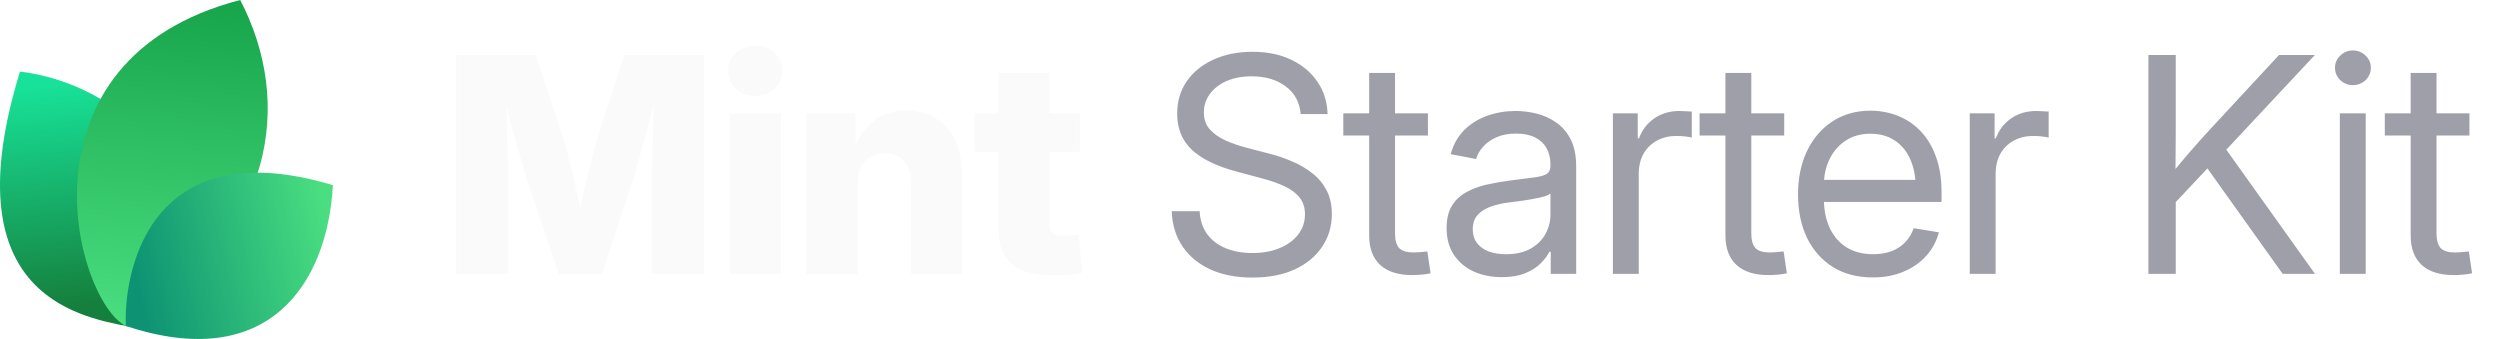
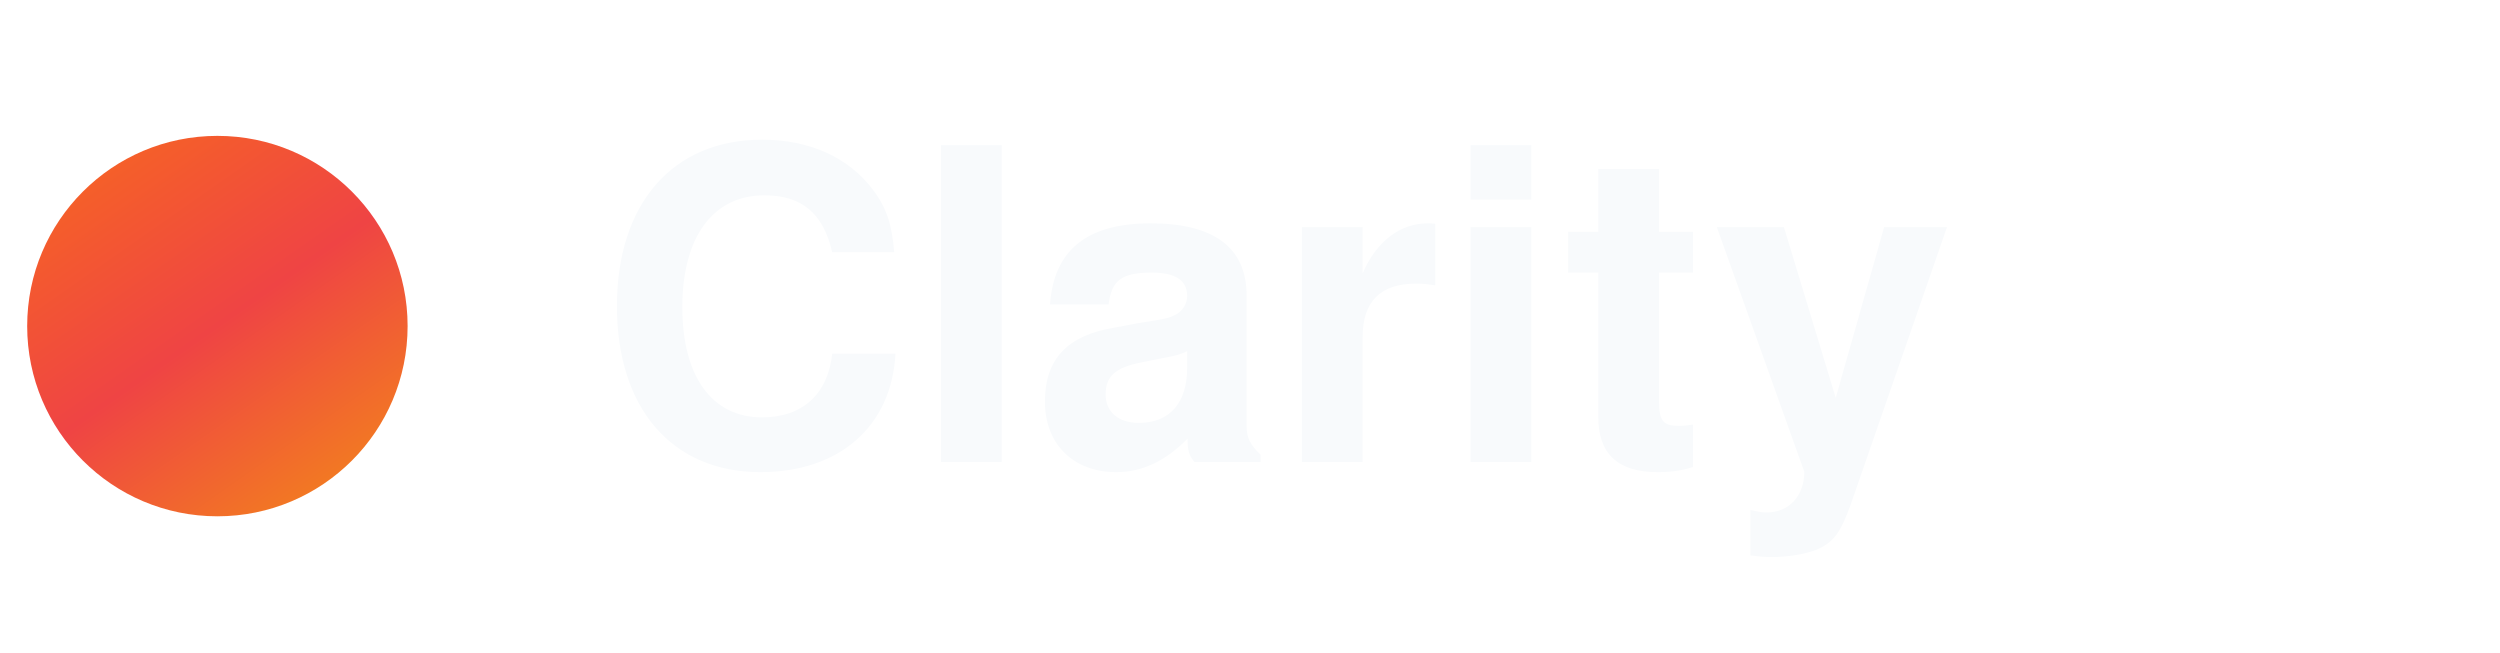
- <svg xmlns="http://www.w3.org/2000/svg" width="177" height="24" viewBox="0 0 177 24" fill="none">
-   <path d="M9.061 23.108C5.268 22.377 -3.391 20.627 1.417 5.064C9.634 6.099 16.973 14.064 9.061 23.108Z" fill="url(#paint0_linear_17557_2145)" />
-   <path d="M8.919 23.094C5.276 21.222 0.784 4.209 17.007 0C20.757 7.193 19.621 16.545 8.919 23.094Z" fill="url(#paint1_linear_17557_2145)" />
-   <path d="M8.914 23.079C8.735 19.882 10.159 9.085 23.57 13.111C23.181 20.123 18.984 26.418 8.914 23.079Z" fill="url(#paint2_linear_17557_2145)" />
-   <path d="M32.301 19.392V3.894H37.938L39.925 9.948C40.036 10.315 40.164 10.787 40.31 11.362C40.462 11.938 40.611 12.552 40.757 13.204C40.91 13.855 41.048 14.483 41.173 15.086C41.305 15.682 41.412 16.192 41.495 16.615H40.695C40.771 16.192 40.871 15.682 40.996 15.086C41.128 14.49 41.267 13.866 41.412 13.214C41.565 12.562 41.714 11.948 41.86 11.373C42.005 10.79 42.133 10.315 42.244 9.948L44.2 3.894H49.848V19.392H46.166V12.704C46.166 12.357 46.173 11.917 46.187 11.383C46.2 10.849 46.214 10.27 46.228 9.646C46.249 9.022 46.266 8.391 46.28 7.753C46.301 7.115 46.311 6.519 46.311 5.964H46.623C46.485 6.561 46.332 7.181 46.166 7.826C45.999 8.471 45.833 9.102 45.666 9.719C45.507 10.336 45.351 10.901 45.198 11.414C45.053 11.928 44.928 12.357 44.824 12.704L42.608 19.392H39.561L37.314 12.704C37.203 12.357 37.072 11.928 36.919 11.414C36.773 10.901 36.614 10.34 36.441 9.729C36.274 9.112 36.104 8.481 35.931 7.836C35.764 7.192 35.608 6.567 35.463 5.964H35.827C35.834 6.512 35.844 7.105 35.858 7.743C35.872 8.374 35.886 9.005 35.9 9.636C35.92 10.26 35.938 10.839 35.952 11.373C35.965 11.907 35.972 12.351 35.972 12.704V19.392H32.301ZM51.668 19.392V8.024H55.288V19.392H51.668ZM53.468 6.786C52.927 6.786 52.473 6.616 52.105 6.276C51.738 5.93 51.554 5.507 51.554 5.007C51.554 4.508 51.738 4.088 52.105 3.749C52.473 3.409 52.927 3.239 53.468 3.239C54.009 3.239 54.463 3.409 54.83 3.749C55.198 4.082 55.382 4.501 55.382 5.007C55.382 5.507 55.198 5.93 54.83 6.276C54.463 6.616 54.009 6.786 53.468 6.786ZM60.708 13.027V19.392H57.088V8.024H60.551L60.593 10.967H60.281C60.593 10.024 61.061 9.268 61.685 8.7C62.309 8.124 63.138 7.836 64.171 7.836C64.975 7.836 65.672 8.017 66.262 8.377C66.851 8.731 67.302 9.234 67.614 9.885C67.933 10.537 68.092 11.307 68.092 12.194V19.392H64.483V12.912C64.483 12.26 64.32 11.754 63.994 11.394C63.675 11.033 63.221 10.853 62.632 10.853C62.25 10.853 61.914 10.936 61.623 11.102C61.332 11.269 61.106 11.515 60.947 11.841C60.787 12.16 60.708 12.555 60.708 13.027ZM76.456 8.024V10.749H69.008V8.024H76.456ZM70.683 5.163H74.292V15.783C74.292 16.102 74.361 16.334 74.5 16.48C74.646 16.625 74.899 16.698 75.259 16.698C75.405 16.698 75.596 16.688 75.831 16.667C76.074 16.646 76.251 16.629 76.362 16.615L76.632 19.309C76.313 19.378 75.963 19.427 75.582 19.455C75.207 19.482 74.836 19.496 74.469 19.496C73.2 19.496 72.25 19.222 71.619 18.674C70.995 18.127 70.683 17.308 70.683 16.22V5.163Z" fill="#FAFAFA" />
-   <path d="M88.667 19.652C87.523 19.652 86.528 19.458 85.682 19.07C84.843 18.681 84.188 18.137 83.716 17.437C83.245 16.736 82.992 15.908 82.957 14.951H84.933C84.968 15.596 85.148 16.14 85.474 16.584C85.8 17.021 86.24 17.354 86.795 17.582C87.35 17.804 87.974 17.915 88.667 17.915C89.388 17.915 90.026 17.801 90.581 17.572C91.143 17.343 91.583 17.024 91.902 16.615C92.228 16.199 92.391 15.717 92.391 15.169C92.391 14.698 92.266 14.306 92.017 13.994C91.767 13.675 91.413 13.408 90.956 13.193C90.498 12.978 89.954 12.787 89.323 12.621L87.502 12.132C86.123 11.765 85.082 11.255 84.382 10.603C83.689 9.944 83.342 9.095 83.342 8.055C83.342 7.174 83.571 6.404 84.028 5.746C84.486 5.087 85.117 4.577 85.921 4.217C86.726 3.849 87.645 3.666 88.678 3.666C89.718 3.666 90.63 3.853 91.413 4.227C92.204 4.602 92.824 5.122 93.275 5.787C93.726 6.446 93.965 7.209 93.993 8.076H92.089C92.013 7.23 91.656 6.574 91.018 6.11C90.387 5.638 89.586 5.403 88.615 5.403C87.95 5.403 87.36 5.513 86.847 5.735C86.341 5.957 85.946 6.262 85.661 6.651C85.377 7.032 85.235 7.469 85.235 7.961C85.235 8.447 85.377 8.849 85.661 9.168C85.946 9.48 86.317 9.74 86.774 9.948C87.232 10.149 87.724 10.319 88.251 10.457L89.884 10.884C90.439 11.023 90.977 11.206 91.496 11.435C92.023 11.657 92.495 11.934 92.911 12.267C93.334 12.593 93.67 12.995 93.92 13.474C94.17 13.945 94.294 14.504 94.294 15.149C94.294 16.015 94.066 16.788 93.608 17.468C93.157 18.148 92.512 18.681 91.673 19.07C90.834 19.458 89.832 19.652 88.667 19.652ZM101.097 8.024V9.594H95.106V8.024H101.097ZM96.937 5.163H98.767V16.521C98.767 17 98.865 17.347 99.059 17.562C99.26 17.77 99.6 17.874 100.078 17.874C100.21 17.874 100.366 17.867 100.546 17.853C100.733 17.832 100.903 17.815 101.056 17.801L101.285 19.351C101.097 19.392 100.886 19.423 100.65 19.444C100.414 19.465 100.189 19.475 99.974 19.475C98.996 19.475 98.244 19.236 97.717 18.758C97.197 18.272 96.937 17.579 96.937 16.677V5.163ZM106.33 19.621C105.595 19.621 104.932 19.489 104.343 19.226C103.754 18.955 103.285 18.564 102.939 18.05C102.592 17.53 102.419 16.896 102.419 16.147C102.419 15.495 102.547 14.965 102.804 14.556C103.06 14.146 103.403 13.828 103.833 13.599C104.263 13.363 104.742 13.186 105.269 13.068C105.796 12.95 106.333 12.857 106.881 12.787C107.574 12.69 108.132 12.617 108.555 12.569C108.978 12.52 109.287 12.441 109.481 12.33C109.675 12.212 109.772 12.014 109.772 11.737V11.654C109.772 11.203 109.679 10.815 109.492 10.489C109.311 10.163 109.041 9.91 108.68 9.729C108.32 9.549 107.872 9.459 107.338 9.459C106.805 9.459 106.34 9.546 105.945 9.719C105.556 9.892 105.241 10.118 104.998 10.395C104.755 10.665 104.593 10.953 104.509 11.258L102.71 10.915C102.897 10.222 103.22 9.65 103.677 9.199C104.135 8.748 104.679 8.412 105.31 8.19C105.941 7.968 106.607 7.857 107.307 7.857C107.8 7.857 108.295 7.92 108.795 8.044C109.301 8.169 109.765 8.381 110.188 8.679C110.611 8.97 110.951 9.369 111.208 9.875C111.464 10.374 111.593 11.005 111.593 11.768V19.392H109.793V17.822H109.7C109.568 18.085 109.363 18.359 109.086 18.643C108.809 18.921 108.444 19.153 107.994 19.34C107.543 19.527 106.988 19.621 106.33 19.621ZM106.621 17.998C107.321 17.998 107.904 17.867 108.368 17.603C108.84 17.333 109.19 16.986 109.419 16.563C109.654 16.133 109.772 15.682 109.772 15.211V13.692C109.703 13.769 109.554 13.841 109.325 13.911C109.096 13.973 108.829 14.032 108.524 14.088C108.226 14.143 107.921 14.192 107.609 14.233C107.304 14.275 107.033 14.309 106.798 14.337C106.354 14.393 105.938 14.49 105.549 14.628C105.168 14.76 104.86 14.954 104.624 15.211C104.388 15.467 104.27 15.811 104.27 16.241C104.27 16.615 104.367 16.934 104.561 17.198C104.762 17.461 105.04 17.662 105.393 17.801C105.747 17.933 106.156 17.998 106.621 17.998ZM114.193 19.392V8.024H115.951V9.792H116.045C116.253 9.209 116.61 8.741 117.116 8.388C117.622 8.034 118.219 7.857 118.905 7.857C119.058 7.857 119.217 7.864 119.384 7.878C119.55 7.885 119.682 7.892 119.779 7.899V9.74C119.716 9.719 119.578 9.695 119.363 9.667C119.155 9.639 118.922 9.625 118.666 9.625C118.174 9.625 117.726 9.733 117.324 9.948C116.922 10.163 116.603 10.471 116.367 10.874C116.138 11.276 116.024 11.758 116.024 12.319V19.392H114.193ZM126.322 8.024V9.594H120.33V8.024H126.322ZM122.161 5.163H123.992V16.521C123.992 17 124.089 17.347 124.283 17.562C124.484 17.77 124.824 17.874 125.302 17.874C125.434 17.874 125.59 17.867 125.77 17.853C125.958 17.832 126.127 17.815 126.28 17.801L126.509 19.351C126.322 19.392 126.11 19.423 125.874 19.444C125.639 19.465 125.413 19.475 125.198 19.475C124.221 19.475 123.468 19.236 122.941 18.758C122.421 18.272 122.161 17.579 122.161 16.677V5.163ZM132.604 19.642C131.502 19.642 130.555 19.396 129.765 18.903C128.974 18.404 128.364 17.714 127.934 16.834C127.511 15.946 127.3 14.927 127.3 13.775C127.3 12.611 127.511 11.584 127.934 10.697C128.364 9.802 128.964 9.102 129.734 8.596C130.51 8.089 131.408 7.836 132.428 7.836C133.1 7.836 133.738 7.954 134.341 8.19C134.952 8.426 135.489 8.783 135.954 9.261C136.425 9.74 136.793 10.343 137.056 11.071C137.327 11.792 137.462 12.645 137.462 13.63V14.296H128.433V12.735H136.463L135.631 13.297C135.631 12.541 135.506 11.876 135.257 11.3C135.007 10.725 134.643 10.277 134.165 9.958C133.686 9.632 133.107 9.469 132.428 9.469C131.748 9.469 131.162 9.632 130.67 9.958C130.177 10.284 129.796 10.725 129.526 11.279C129.262 11.827 129.13 12.441 129.13 13.12V14.046C129.13 14.864 129.273 15.572 129.557 16.168C129.841 16.757 130.243 17.211 130.763 17.53C131.283 17.842 131.901 17.998 132.615 17.998C133.093 17.998 133.523 17.929 133.905 17.79C134.293 17.645 134.619 17.433 134.882 17.156C135.153 16.879 135.354 16.546 135.486 16.157L137.275 16.449C137.108 17.08 136.81 17.634 136.38 18.113C135.95 18.591 135.413 18.966 134.768 19.236C134.123 19.507 133.402 19.642 132.604 19.642ZM139.459 19.392V8.024H141.217V9.792H141.311C141.519 9.209 141.876 8.741 142.382 8.388C142.888 8.034 143.485 7.857 144.171 7.857C144.324 7.857 144.483 7.864 144.649 7.878C144.816 7.885 144.948 7.892 145.045 7.899V9.74C144.982 9.719 144.844 9.695 144.629 9.667C144.421 9.639 144.188 9.625 143.932 9.625C143.439 9.625 142.992 9.733 142.59 9.948C142.188 10.163 141.869 10.471 141.633 10.874C141.404 11.276 141.29 11.758 141.29 12.319V19.392H139.459ZM153.429 14.961V12.715C153.783 12.257 154.136 11.82 154.49 11.404C154.844 10.981 155.204 10.565 155.572 10.156C155.939 9.74 156.314 9.327 156.695 8.918L161.355 3.894H163.893L157.277 10.967H157.184L153.429 14.961ZM152.108 19.392V3.894H154.043V9.241L154.022 12.559L154.043 13.505V19.392H152.108ZM161.615 19.392L155.967 11.477L157.173 9.969L163.903 19.392H161.615ZM165.661 19.392V8.024H167.492V19.392H165.661ZM166.587 6.027C166.24 6.027 165.942 5.909 165.692 5.673C165.443 5.43 165.318 5.139 165.318 4.799C165.318 4.459 165.443 4.172 165.692 3.936C165.942 3.693 166.24 3.572 166.587 3.572C166.934 3.572 167.232 3.693 167.482 3.936C167.731 4.172 167.856 4.459 167.856 4.799C167.856 5.139 167.731 5.43 167.482 5.673C167.232 5.909 166.934 6.027 166.587 6.027ZM174.836 8.024V9.594H168.844V8.024H174.836ZM170.675 5.163H172.506V16.521C172.506 17 172.603 17.347 172.797 17.562C172.998 17.77 173.338 17.874 173.816 17.874C173.948 17.874 174.104 17.867 174.284 17.853C174.472 17.832 174.641 17.815 174.794 17.801L175.023 19.351C174.836 19.392 174.624 19.423 174.388 19.444C174.153 19.465 173.927 19.475 173.712 19.475C172.735 19.475 171.982 19.236 171.455 18.758C170.935 18.272 170.675 17.579 170.675 16.677V5.163Z" fill="#9F9FA9" />
+ <svg xmlns="http://www.w3.org/2000/svg" width="92" height="24" viewBox="0 0 92 24" fill="none">
  <defs>
-     <linearGradient id="paint0_linear_17557_2145" x1="3.776" y1="5.916" x2="5.232" y2="21.559" gradientUnits="userSpaceOnUse">
-       <stop stop-color="#18E299" />
-       <stop offset="1" stop-color="#15803D" />
-     </linearGradient>
-     <linearGradient id="paint1_linear_17557_2145" x1="12.171" y1="-0.718" x2="10.19" y2="22.983" gradientUnits="userSpaceOnUse">
-       <stop stop-color="#16A34A" />
-       <stop offset="1" stop-color="#4ADE80" />
-     </linearGradient>
-     <linearGradient id="paint2_linear_17557_2145" x1="23.133" y1="15.353" x2="9.338" y2="18.52" gradientUnits="userSpaceOnUse">
-       <stop stop-color="#4ADE80" />
-       <stop offset="1" stop-color="#0D9373" />
+     <linearGradient id="clarity-mark-dark" x1="1" y1="2" x2="15" y2="22" gradientUnits="userSpaceOnUse">
+       <stop stop-color="#F97316" />
+       <stop offset="0.5" stop-color="#EF4444" />
+       <stop offset="1" stop-color="#F59E0B" />
    </linearGradient>
  </defs>
+   <circle cx="8" cy="12" r="7" fill="url(#clarity-mark-dark)" />
+   <text x="22" y="17" font-family="-apple-system, BlinkMacSystemFont, 'Segoe UI', Helvetica, Arial, sans-serif" font-size="16" font-weight="700" fill="#F8FAFC">Clarity</text>
</svg>
